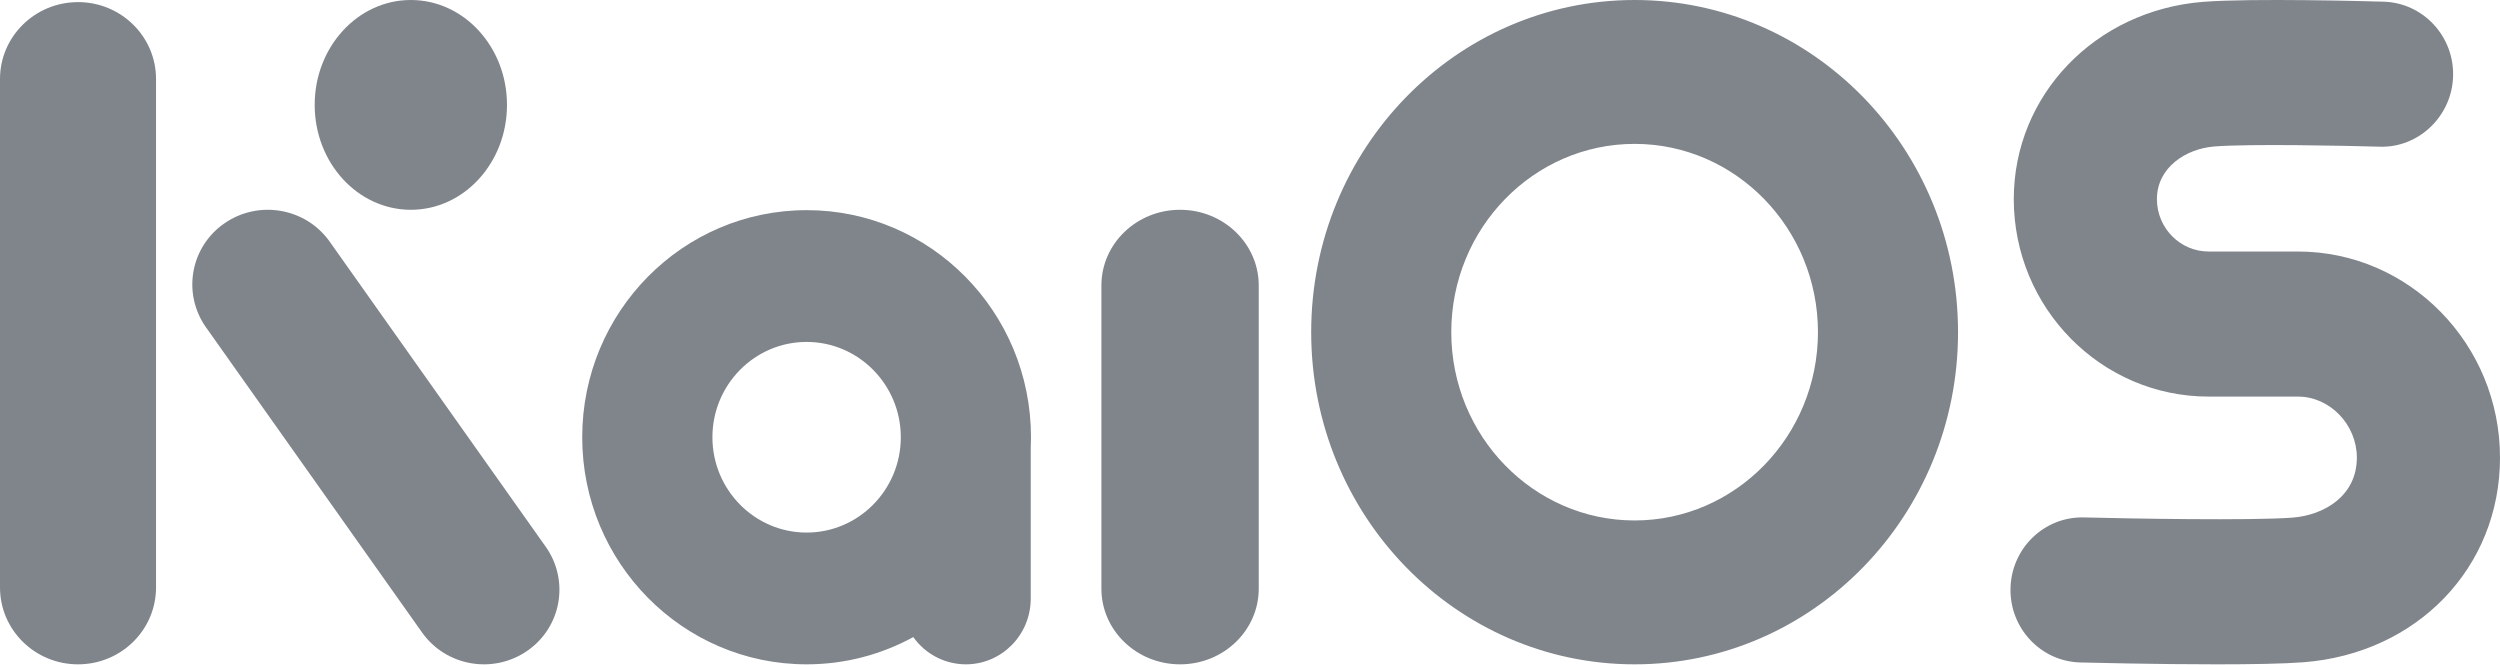
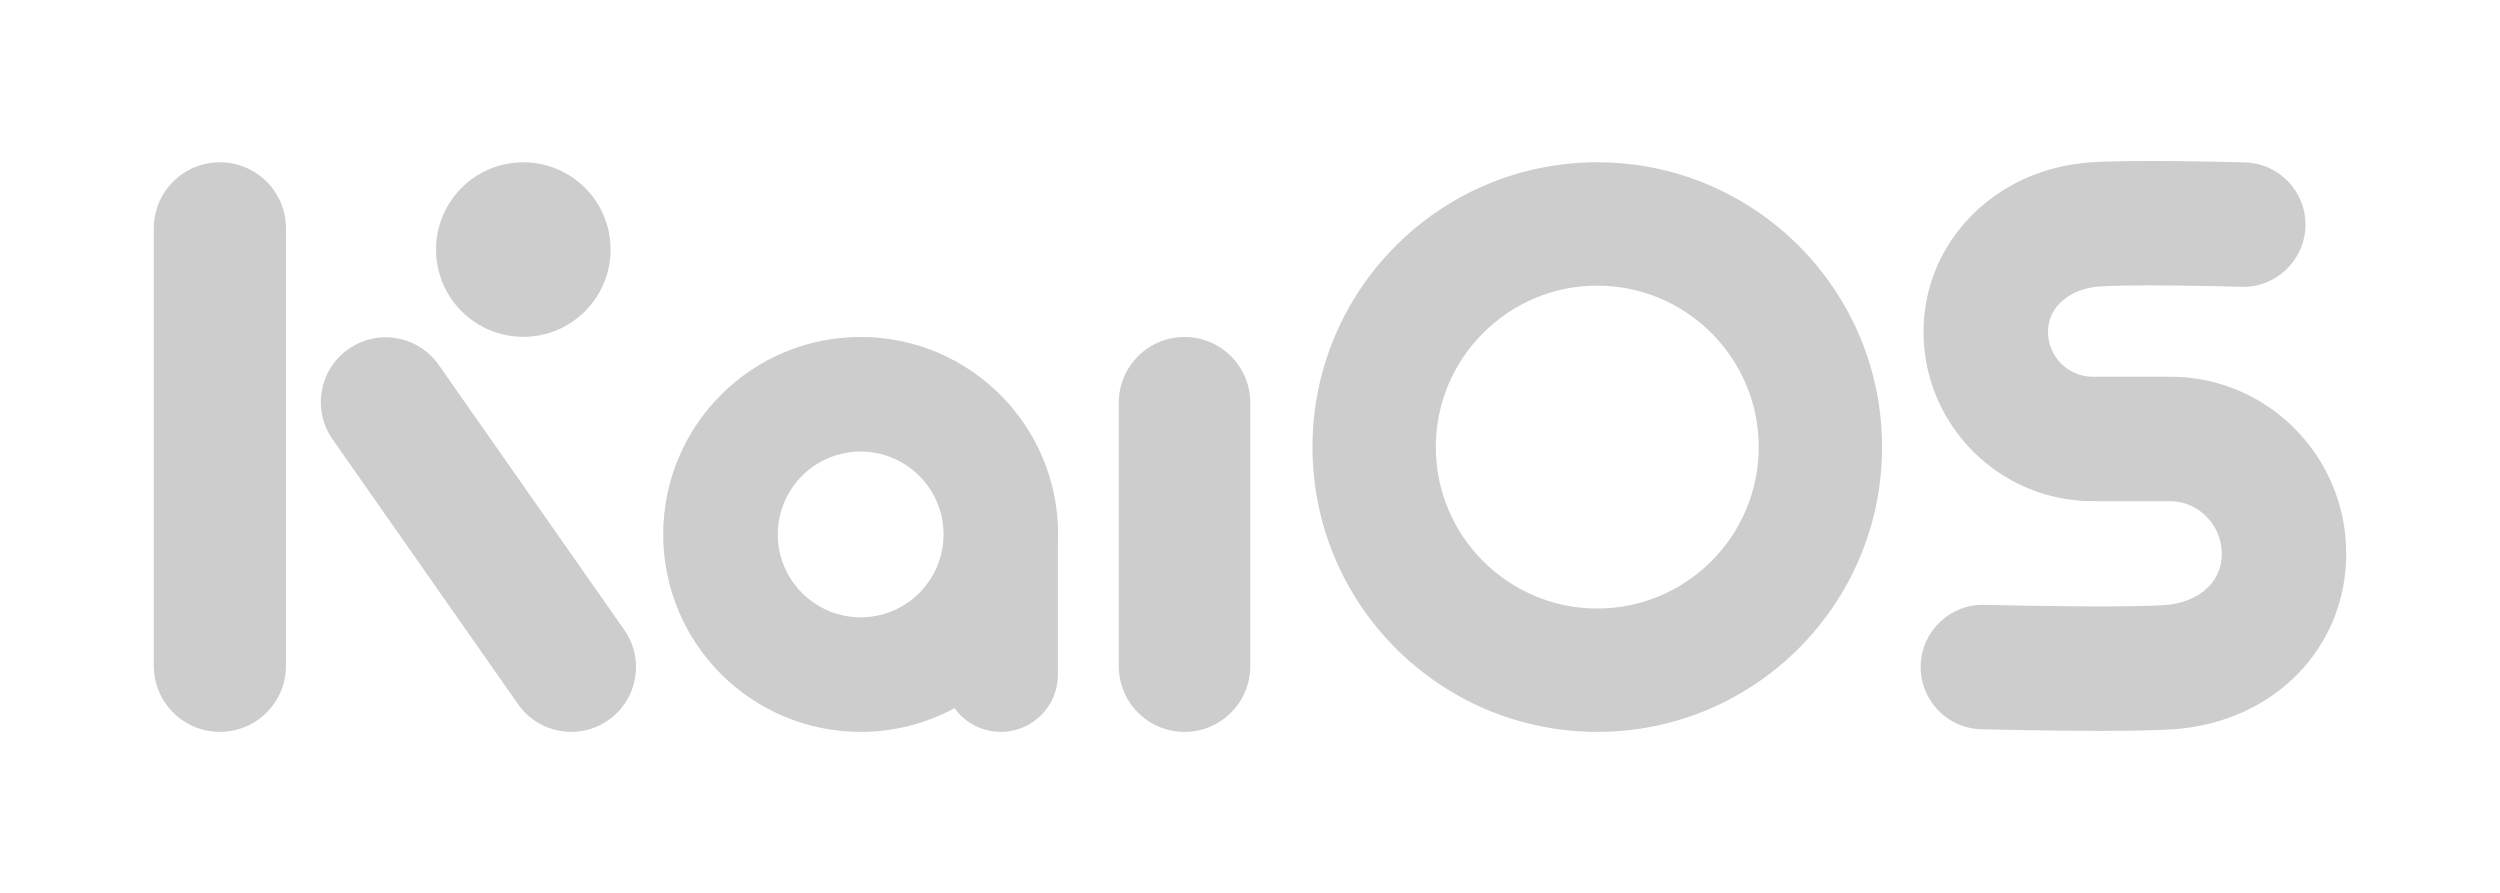
- <svg xmlns="http://www.w3.org/2000/svg" viewBox="0 0 143 38" class="kaios-logo">
-   <g fill="none" fill-rule="evenodd">
-     <path fill="#80858C" d="M67.5 12c-2.485 0-4.5 1.938-4.5 4.33v17.34c0 2.392 2.015 4.33 4.5 4.33s4.5-1.938 4.5-4.33V16.33c0-2.392-2.015-4.33-4.5-4.33" />
-     <path fill="#80858C" d="M4.462.121C1.998.121 0 2.09 0 4.518v29.086C0 36.032 1.998 38 4.462 38c2.465 0 4.463-1.968 4.463-4.396V4.518C8.925 2.09 6.927.12 4.462.12" mask="url(#b)" />
-     <path fill="#80858C" d="M18.858 13.822c-1.369-1.933-4.062-2.402-6.016-1.05a4.24 4.24 0 0 0-1.06 5.95l12.36 17.456c1.368 1.933 4.062 2.402 6.016 1.05a4.241 4.241 0 0 0 1.06-5.95l-12.36-17.456zM23.5 12c3.037 0 5.5-2.686 5.5-6s-2.463-6-5.5-6S18 2.686 18 6s2.463 6 5.5 6" />
-     <g transform="translate(33 12)">
-       <path fill="#80858C" d="M13.138 18.463c-2.97 0-5.388-2.446-5.388-5.452 0-3.007 2.417-5.453 5.388-5.453 2.97 0 5.388 2.446 5.388 5.453 0 3.006-2.417 5.452-5.388 5.452m0-18.442C6.05.02.303 5.836.303 13.01.303 20.184 6.05 26 13.138 26c2.209 0 4.287-.566 6.102-1.56A3.69 3.69 0 0 0 22.246 26c2.05 0 3.712-1.683 3.712-3.758v-8.65c.009-.193.015-.387.015-.582 0-7.175-5.747-12.99-12.835-12.99" />
-     </g>
-     <path fill="#80858C" d="M93.5 29.77c-5.783 0-10.487-4.831-10.487-10.77 0-5.939 4.704-10.77 10.487-10.77S103.987 13.06 103.987 19c0 5.939-4.704 10.77-10.487 10.77M93.5 0C83.283 0 75 8.507 75 19s8.283 19 18.5 19S112 29.493 112 19 103.717 0 93.5 0M131.44 14.387h-5.107c-1.63 0-2.957-1.345-2.957-2.998 0-1.805 1.65-2.88 3.279-3.01 2.006-.16 7.502-.045 9.45.012 2.231.082 4.147-1.737 4.212-4.027.066-2.291-1.713-4.201-3.973-4.268-.76-.023-7.524-.21-10.332.01-6.17.492-10.824 5.342-10.824 11.283 0 6.229 5 11.296 11.145 11.296h5.107c1.828 0 3.372 1.6 3.372 3.493 0 2.173-1.85 3.288-3.683 3.43-2.353.18-9.411.054-11.931-.012-2.262-.055-4.14 1.754-4.197 4.044-.056 2.291 1.73 4.195 3.99 4.253.62.015 4.352.107 7.8.107 1.949 0 3.806-.03 4.959-.118 6.519-.502 11.25-5.424 11.25-11.704 0-6.502-5.186-11.791-11.56-11.791" />
-   </g>
+ <svg xmlns="http://www.w3.org/2000/svg" viewBox="0 0 700 250" height="250" width="700">
+   <path d="M607.746 105.485h-21.733c-6.937 0-12.584-5.648-12.584-12.588 0-7.579 7.02-12.091 13.953-12.637 8.536-.677 31.928-.192 40.22.047 9.493.347 17.645-7.292 17.923-16.909.28-9.621-7.292-17.643-16.908-17.924-3.237-.095-32.021-.883-43.968.047-26.26 2.063-46.067 22.429-46.067 47.377 0 26.155 21.277 47.435 47.431 47.435h21.733c7.779 0 14.351 6.717 14.351 14.668 0 9.124-7.869 13.807-15.672 14.399-10.015.763-40.053.23-50.777-.045-9.624-.235-17.613 7.362-17.859 16.98-.24 9.62 7.359 17.614 16.98 17.859 2.637.064 18.521.451 33.191.451 8.295 0 16.2-.124 21.105-.496 27.743-2.109 47.879-22.776 47.879-49.147 0-27.303-22.071-49.515-49.197-49.515M447.236 170.39c-24.927 0-45.205-20.28-45.205-45.207 0-24.927 20.279-45.205 45.205-45.205 24.927 0 45.205 20.279 45.205 45.205 0 24.927-20.279 45.207-45.205 45.207zm0-124.951c-44.041 0-79.744 35.703-79.744 79.744 0 44.041 35.703 79.746 79.744 79.746 44.043 0 79.744-35.704 79.744-79.746 0-44.041-35.701-79.744-79.744-79.744M240.984 172.847c-12.796 0-23.208-10.411-23.208-23.208 0-12.797 10.412-23.207 23.208-23.207 12.797 0 23.208 10.409 23.208 23.207 0 12.797-10.411 23.208-23.208 23.208zm0-78.496c-30.535 0-55.288 24.753-55.288 55.288 0 30.535 24.753 55.29 55.288 55.29 9.515 0 18.468-2.406 26.285-6.639 2.905 4.016 7.617 6.639 12.952 6.639 8.831 0 15.989-7.159 15.989-15.99v-36.823c.036-.821.063-1.646.063-2.477 0-30.535-24.753-55.288-55.289-55.288m-94.456-.039c13.496 0 24.436-10.94 24.436-24.436 0-13.496-10.94-24.437-24.436-24.437s-24.437 10.941-24.437 24.437c0 13.496 10.941 24.436 24.437 24.436m-23.676 7.873c-5.749-8.211-17.067-10.207-25.277-4.456-8.211 5.748-10.206 17.065-4.457 25.276l51.943 74.181c5.749 8.211 17.065 10.205 25.277 4.457 8.211-5.751 10.207-17.067 4.457-25.277l-51.943-74.181M61.567 45.439c-10.223 0-18.51 8.287-18.51 18.509V186.418c0 10.223 8.287 18.511 18.51 18.511 10.223 0 18.51-8.288 18.51-18.511V63.949c0-10.223-8.287-18.509-18.51-18.509M331.665 94.351c-10.169 0-18.412 8.243-18.412 18.412v73.752c0 10.169 8.243 18.414 18.412 18.414 10.168 0 18.411-8.244 18.411-18.414v-73.752c0-10.169-8.243-18.412-18.411-18.412" fill="#cdcdcd" />
</svg>
